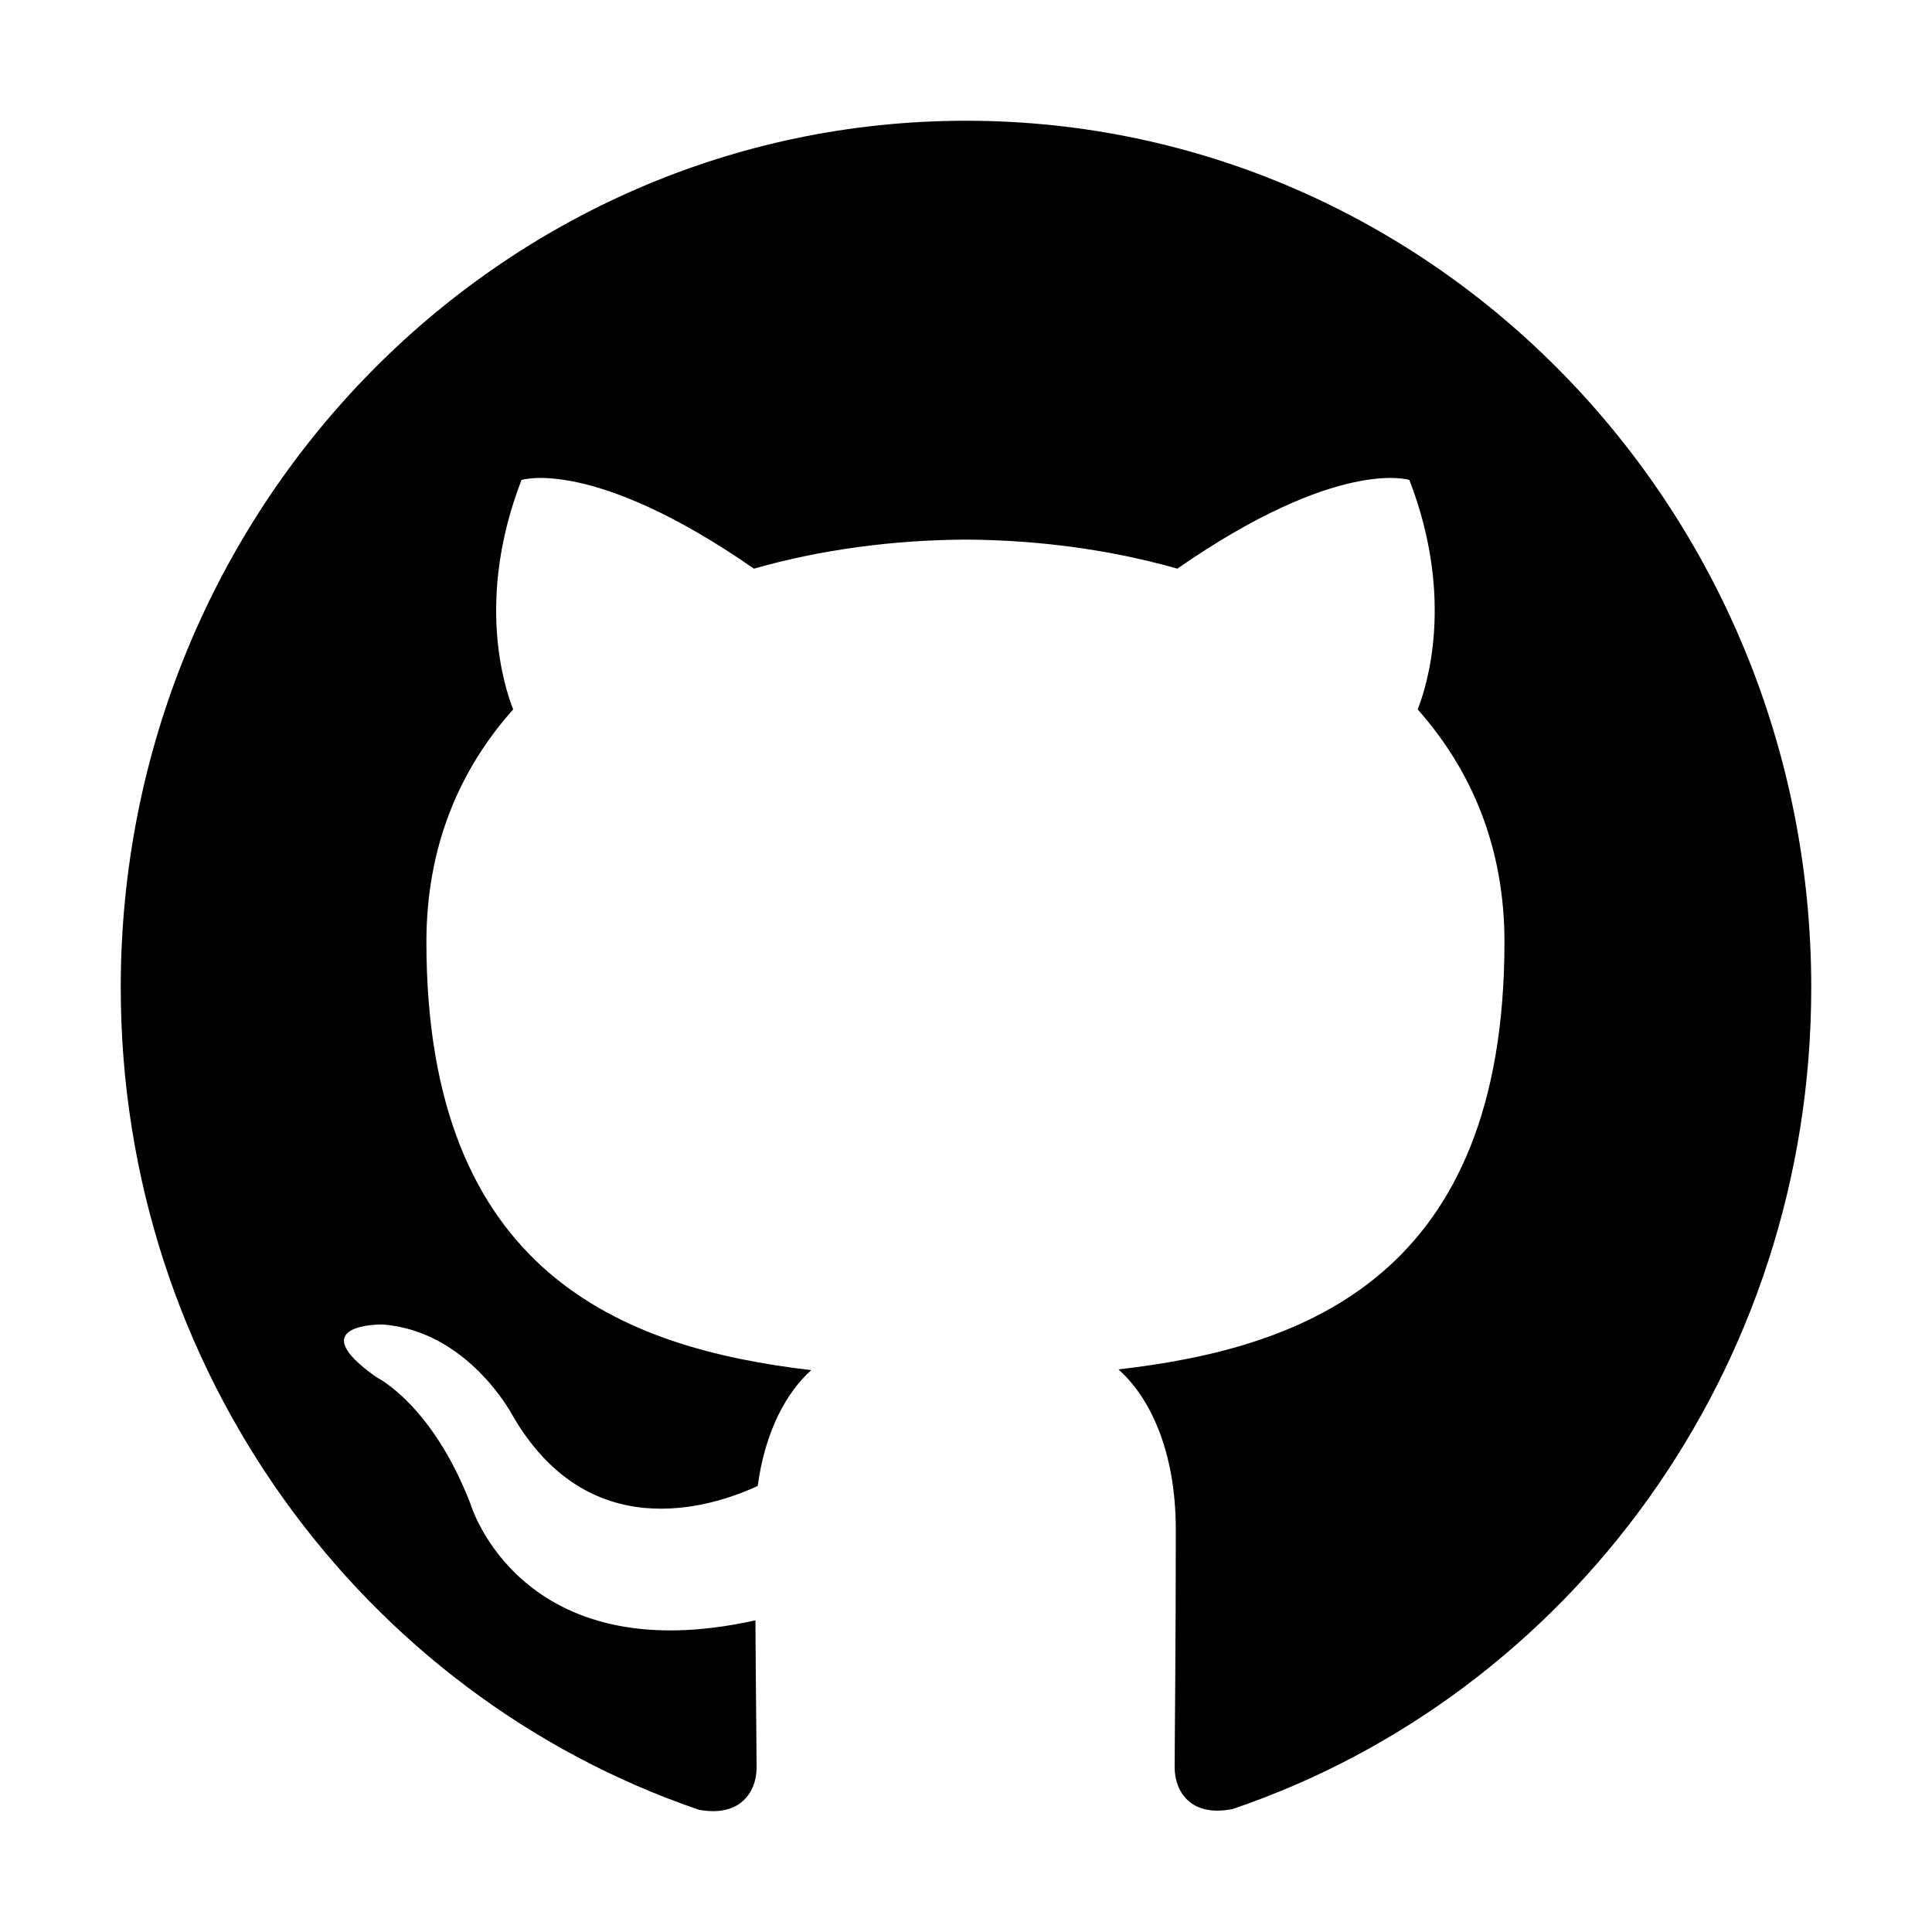
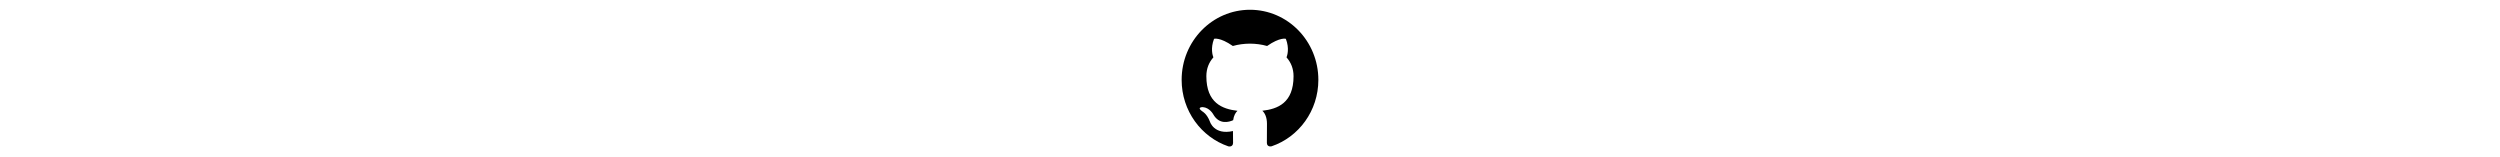
- <svg xmlns="http://www.w3.org/2000/svg" height="512px" id="Layer_1" style="enable-background:new 0 0 512 512;" version="1.1" viewBox="0 0 512 512" width="512px" xml:space="preserve">
+ <svg xmlns="http://www.w3.org/2000/svg" height="32px" id="Layer_1" style="enable-background:new 0 0 512 512;" version="1.1" viewBox="0 0 512 512" width="512px" xml:space="preserve">
  <style type="text/css">
	.st0{fill-rule:evenodd;clip-rule:evenodd;}
</style>
  <g>
    <path class="st0" d="M256,32C132.3,32,32,134.8,32,261.7c0,101.5,64.2,187.5,153.2,217.9c11.2,2.1,15.3-5,15.3-11.1   c0-5.5-0.2-19.9-0.3-39.1c-62.3,13.9-75.5-30.8-75.5-30.8c-10.2-26.5-24.9-33.6-24.9-33.6c-20.3-14.3,1.5-14,1.5-14   c22.5,1.6,34.3,23.7,34.3,23.7c20,35.1,52.4,25,65.2,19.1c2-14.8,7.8-25,14.2-30.7c-49.7-5.8-102-25.5-102-113.5   c0-25.1,8.7-45.6,23-61.6c-2.3-5.8-10-29.2,2.2-60.8c0,0,18.8-6.2,61.6,23.5c17.9-5.1,37-7.6,56.1-7.7c19,0.1,38.2,2.6,56.1,7.7   c42.8-29.7,61.5-23.5,61.5-23.5c12.2,31.6,4.5,55,2.2,60.8c14.3,16.1,23,36.6,23,61.6c0,88.2-52.4,107.6-102.3,113.3   c8,7.1,15.2,21.1,15.2,42.5c0,30.7-0.3,55.5-0.3,63c0,6.1,4,13.3,15.4,11C415.9,449.1,480,363.1,480,261.7   C480,134.8,379.7,32,256,32z" />
  </g>
</svg>
